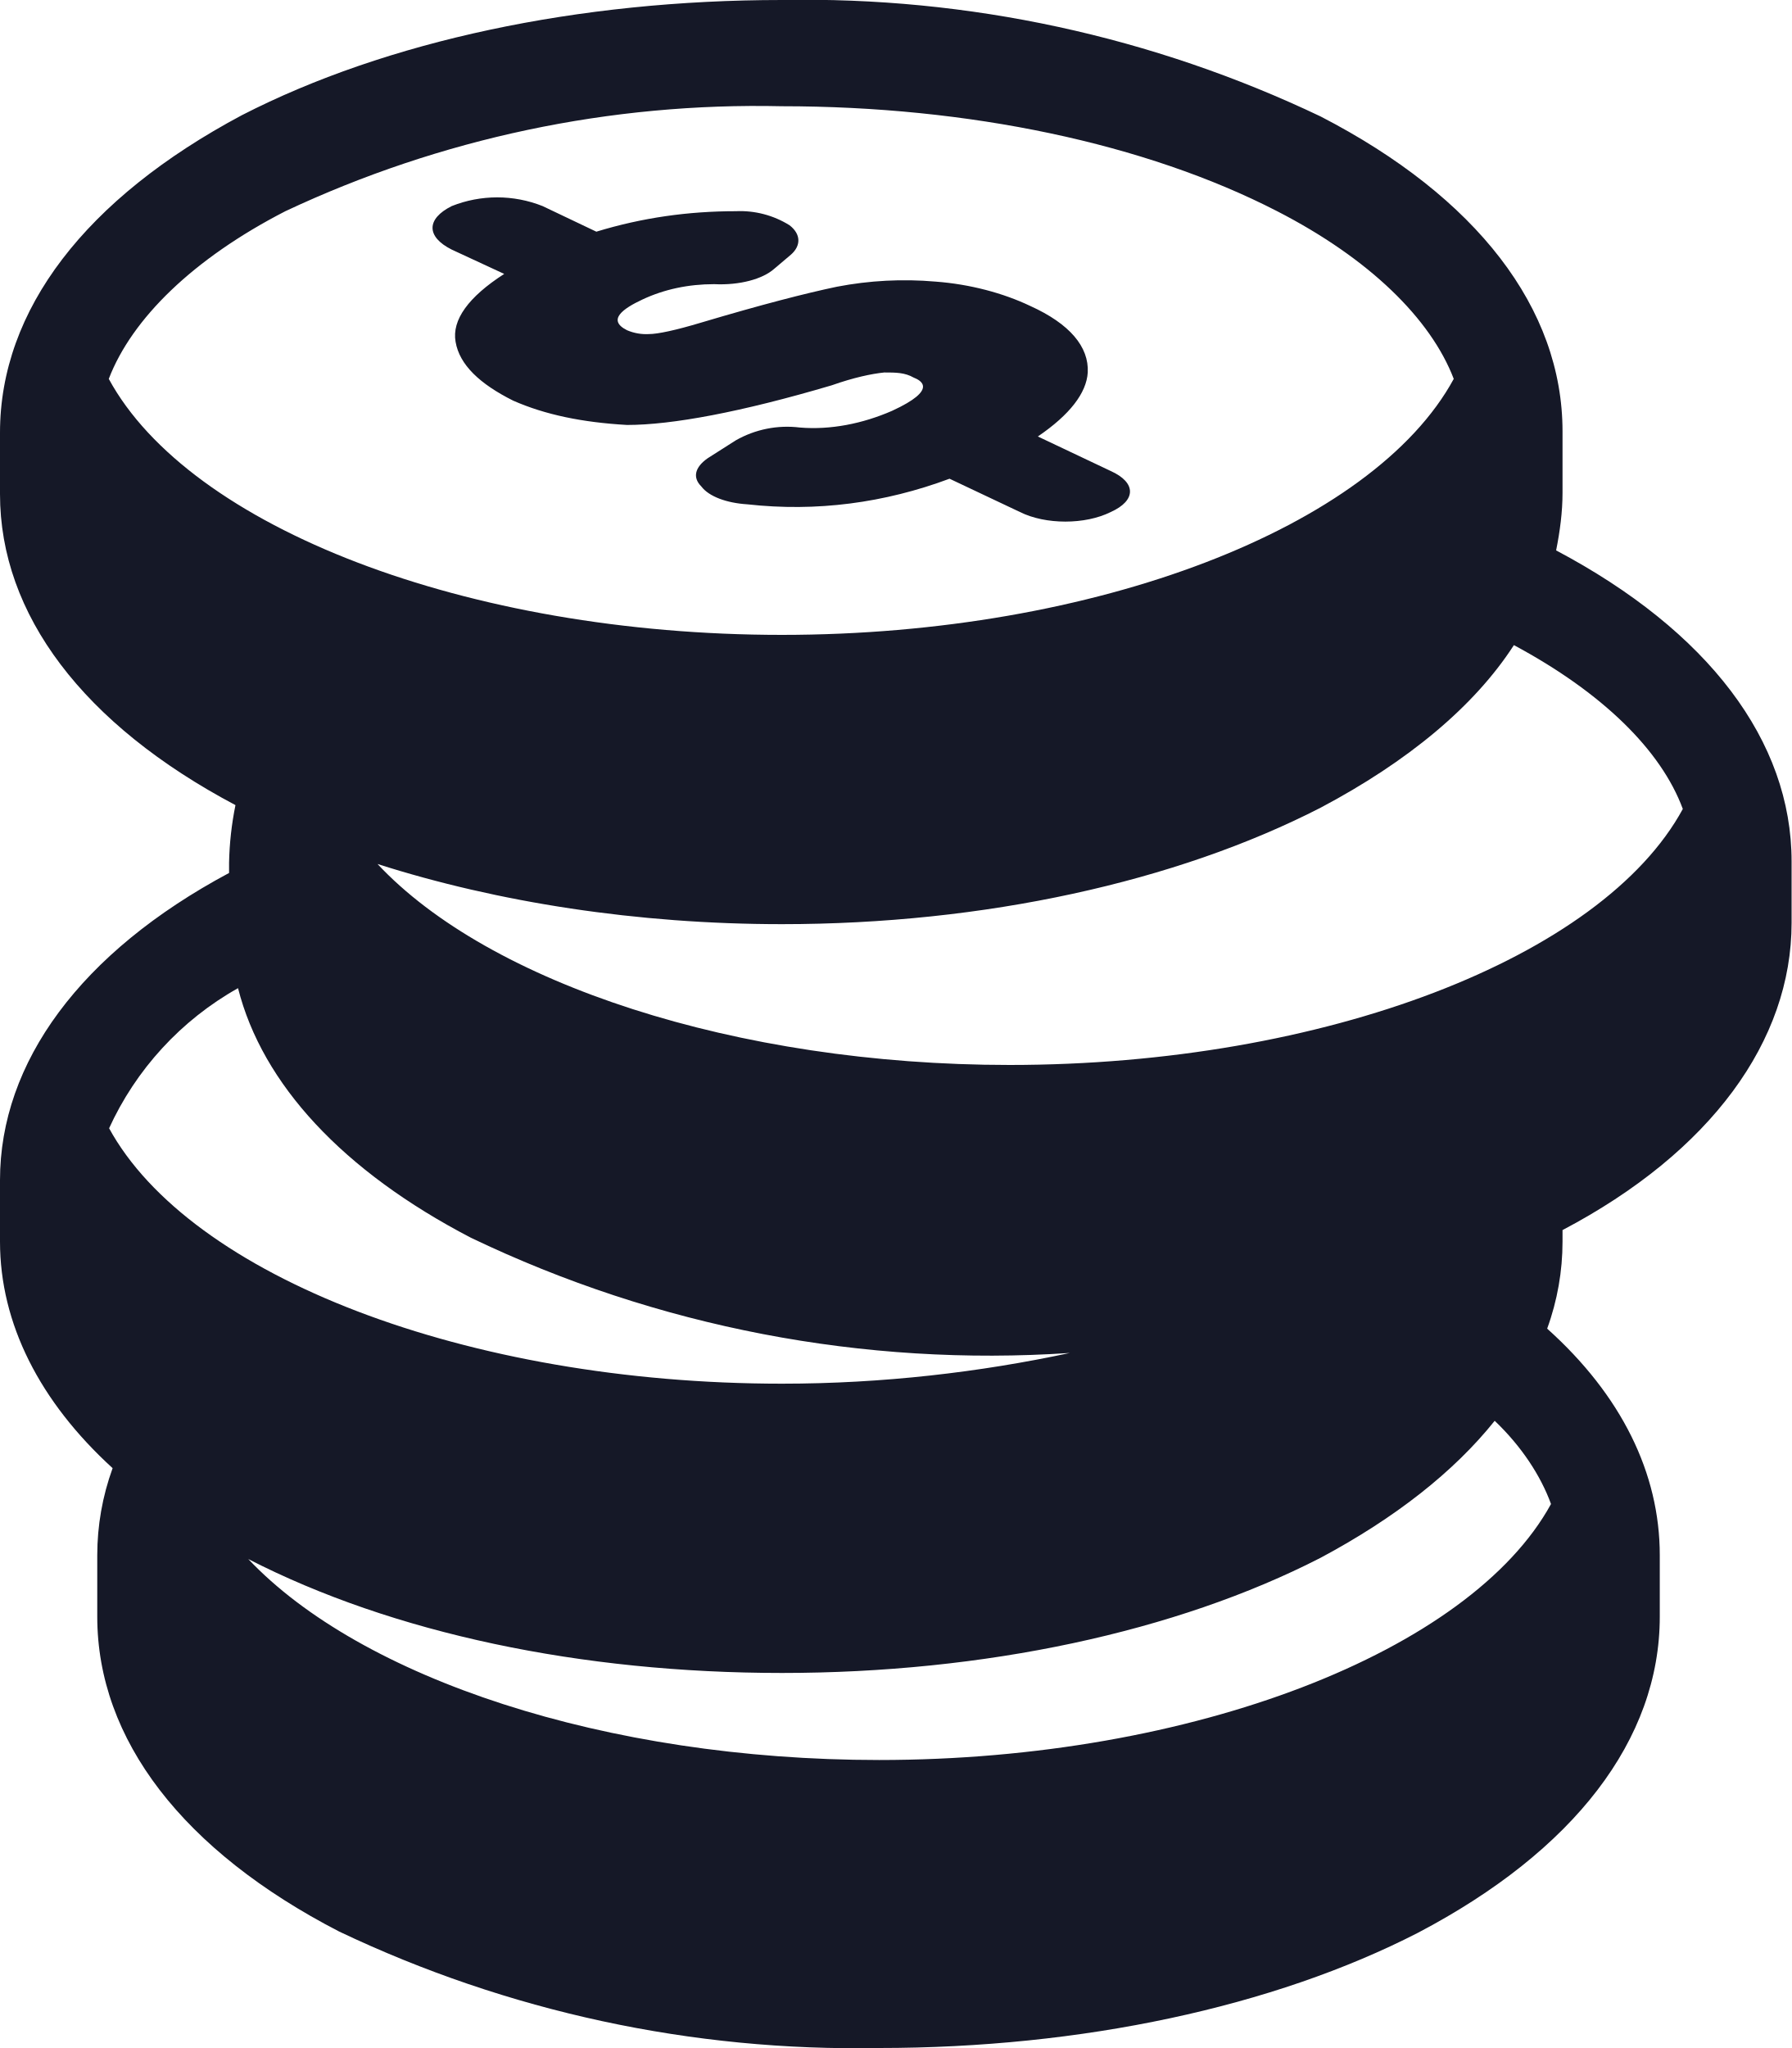
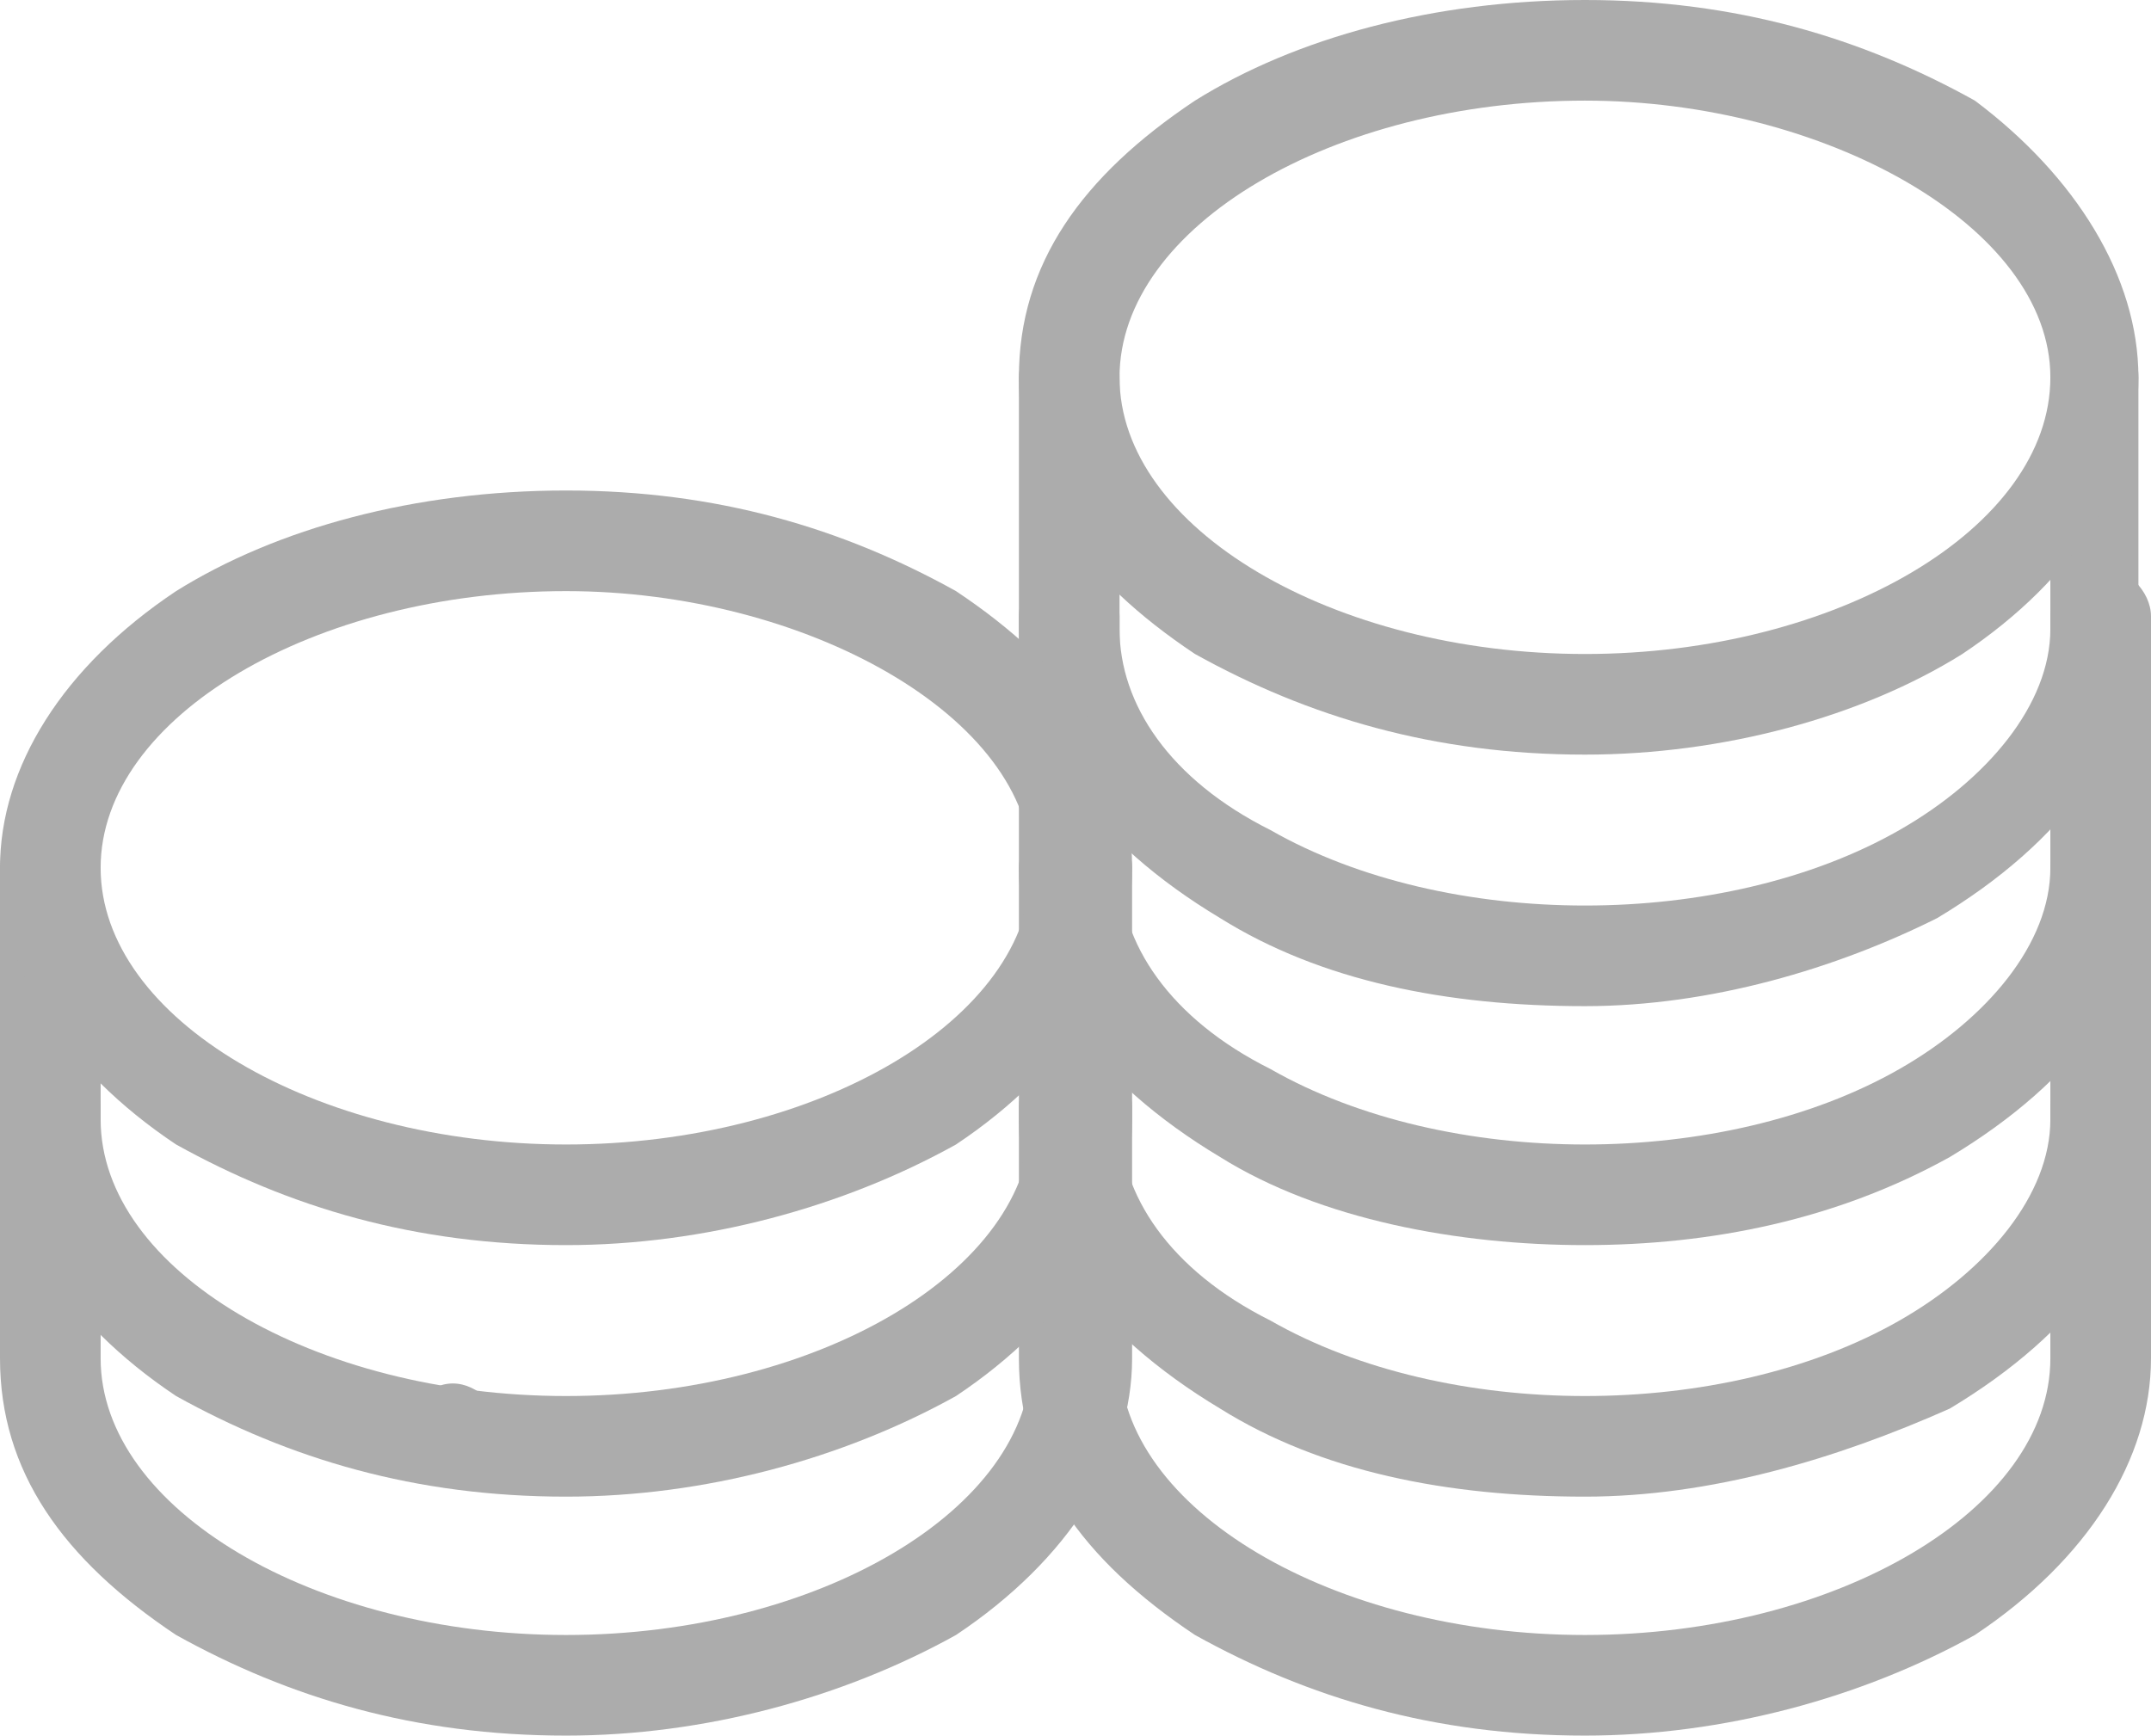
- <svg xmlns="http://www.w3.org/2000/svg" width="14" height="16" viewBox="0 0 14 16">
-   <path fill="#151827" d="M3.53 1.95l.41.19c-.28.18-.41.36-.38.53.03.18.19.33.45.46.25.11.54.17.89.19.35 0 .89-.1 1.6-.31.17-.06.31-.09.41-.1.09 0 .16 0 .23.04.05.02.2.09-.17.26-.23.1-.48.15-.72.13a.81.81 0 0 0-.5.1l-.22.14c-.1.07-.12.15-.05.22.06.08.2.13.36.14.54.06 1.07-.01 1.58-.2l.55.26c.2.1.51.1.71 0 .2-.09.2-.23 0-.32l-.57-.27c.25-.17.38-.34.39-.5.01-.2-.14-.38-.45-.52-.21-.1-.47-.17-.74-.19a2.79 2.79 0 0 0-.77.04c-.24.05-.59.14-1.06.28-.2.06-.34.09-.41.09a.38.38 0 0 1-.17-.03c-.16-.08-.03-.17.12-.24.17-.08.36-.12.56-.12.2.01.38-.04.47-.12l.13-.11c.08-.07.08-.16-.01-.23a.73.73 0 0 0-.42-.11c-.37 0-.73.05-1.09.16l-.42-.2a.96.96 0 0 0-.71 0c-.2.1-.2.24 0 .34zm8.63 2.35c.03-.15.05-.3.05-.45v-.48c0-.96-.67-1.83-1.89-2.46A9.37 9.37 0 0 0 6.11 0C4.52 0 3.02.32 1.89.9.67 1.55 0 2.42 0 3.38v.48c0 .94.65 1.8 1.84 2.43a2.5 2.5 0 0 0-.05.45v.08C.63 7.44 0 8.3 0 9.22v.48c0 .64.31 1.25.88 1.77-.08.22-.12.45-.12.68v.48c0 .96.67 1.83 1.89 2.46a9.4 9.4 0 0 0 4.22.91c1.58 0 3.08-.32 4.21-.9 1.22-.64 1.89-1.51 1.89-2.47v-.48c0-.64-.3-1.25-.88-1.77.08-.22.12-.45.12-.68v-.09C13.37 9 14 8.13 14 7.21v-.48c0-.94-.65-1.8-1.84-2.43zM.85 2.96c.18-.47.66-.94 1.38-1.31A8.66 8.66 0 0 1 6.11.83c1.46 0 2.84.29 3.87.82.72.37 1.2.84 1.38 1.31-.63 1.16-2.8 2-5.25 2-2.46 0-4.63-.84-5.26-2zm0 5.86a2.4 2.4 0 0 1 1.01-1.1c.19.75.82 1.43 1.82 1.95a9.37 9.37 0 0 0 4.68.9c-.7.15-1.46.24-2.25.24-2.46 0-4.63-.84-5.26-2zm11.27 2.93c-.63 1.15-2.8 2-5.25 2-2.14 0-4.05-.64-4.93-1.57 1.13.58 2.6.89 4.17.89 1.58 0 3.08-.32 4.21-.9.58-.31 1.04-.67 1.36-1.07.21.2.36.43.44.65zM7.89 8.32c-2.14 0-4.07-.64-4.94-1.57.94.3 2.03.47 3.16.47 1.58 0 3.08-.33 4.21-.91.68-.36 1.2-.79 1.51-1.27.69.37 1.15.82 1.32 1.28-.63 1.16-2.8 2-5.26 2z" />
+ <svg xmlns="http://www.w3.org/2000/svg" version="1.1" viewBox="0 0 17.1 13.8" xml:space="preserve">
+   <style type="text/css">
+ 	.st0{stroke:#42C134;stroke-miterlimit:10;}
+ 	.st1{fill:#ACACAC;}
+ </style>
+   <text class="st0" x="680" y="378.1" font-family="MyriadPro-Regular" font-size="12px" stroke="#42c134" stroke-miterlimit="10">42c134</text>
+   <g id="_x38_" transform="translate(-3,-5.9)">
+     <g id="_x36_">
+       <path class="st1" d="m6.6 17.7c-0.2 0-0.4-0.2-0.4-0.4s0.2-0.4 0.4-0.4 0.4 0.2 0.4 0.4-0.2 0.4-0.4 0.4z" fill="#acacac" />
+     </g>
+     <path class="st1" d="m15.6 19.7c-1.2 0-2.2-0.3-3.1-0.8-0.9-0.6-1.4-1.3-1.4-2.2v-2c0-0.2 0.2-0.4 0.4-0.4s0.4 0.2 0.4 0.4v2c0 1.2 1.7 2.2 3.7 2.2s3.7-1 3.7-2.2v-2c0-0.2 0.2-0.4 0.4-0.4s0.4 0.2 0.4 0.4v2c0 0.8-0.5 1.6-1.4 2.2-0.9 0.5-2 0.8-3.1 0.8z" fill="#acacac" />
+     <path class="st1" d="m15.6 17.8c-1.1 0-2.1-0.2-2.9-0.7-1-0.6-1.6-1.4-1.6-2.3v-2c0-0.2 0.2-0.4 0.4-0.4s0.4 0.2 0.4 0.4v2c0 0.6 0.4 1.2 1.2 1.6 0.7 0.4 1.6 0.6 2.5 0.6s1.8-0.2 2.5-0.6 1.2-1 1.2-1.6v-2c0-0.2 0.2-0.4 0.4-0.4s0.4 0.2 0.4 0.4v2c0 0.9-0.6 1.7-1.6 2.3-0.9 0.4-1.9 0.7-2.9 0.7z" fill="#acacac" />
+     <path class="st1" d="m15.6 15.8c-1 0-2.1-0.2-2.9-0.7-1-0.6-1.6-1.4-1.6-2.3v-2c0-0.2 0.2-0.4 0.4-0.4s0.4 0.2 0.4 0.4v2c0 0.6 0.4 1.2 1.2 1.6 0.7 0.4 1.6 0.6 2.5 0.6s1.8-0.2 2.5-0.6 1.2-1 1.2-1.6v-2c0-0.2 0.2-0.4 0.4-0.4s0.4 0.2 0.4 0.4v2c0 0.9-0.6 1.7-1.6 2.3-0.9 0.5-1.9 0.7-2.9 0.7z" fill="#acacac" />
+     <path class="st1" d="m15.6 13.9c-1.1 0-2.1-0.2-2.9-0.7-1-0.6-1.6-1.4-1.6-2.3v-2c0-0.2 0.2-0.4 0.4-0.4s0.4 0.2 0.4 0.4v2c0 0.6 0.4 1.2 1.2 1.6 0.7 0.4 1.6 0.6 2.5 0.6s1.8-0.2 2.5-0.6 1.2-1 1.2-1.6v-2c0-0.2 0.2-0.4 0.4-0.4s0.3 0.2 0.3 0.4v2c0 0.9-0.6 1.7-1.6 2.3-0.8 0.4-1.8 0.7-2.8 0.7z" fill="#acacac" />
+     <path class="st1" d="m15.6 11.9c-1.2 0-2.2-0.3-3.1-0.8-0.9-0.6-1.4-1.3-1.4-2.2s0.5-1.6 1.4-2.2c0.8-0.5 1.9-0.8 3.1-0.8s2.2 0.3 3.1 0.8c0.8 0.6 1.3 1.4 1.3 2.2s-0.5 1.6-1.4 2.2c-0.8 0.5-1.9 0.8-3 0.8zm0-5.2c-2 0-3.7 1-3.7 2.2s1.7 2.2 3.7 2.2 3.7-1 3.7-2.2-1.8-2.2-3.7-2.2z" fill="#acacac" />
+     <path class="st1" d="m7.5 19.7c-1.2 0-2.2-0.3-3.1-0.8-0.9-0.6-1.4-1.3-1.4-2.2v-2c0-0.2 0.2-0.4 0.4-0.4s0.4 0.2 0.4 0.4v2c0 1.2 1.7 2.2 3.7 2.2s3.7-1 3.7-2.2v-2c0-0.2 0.2-0.4 0.4-0.4s0.4 0.2 0.4 0.4v2c0 0.8-0.5 1.6-1.4 2.2-0.9 0.5-2 0.8-3.1 0.8z" fill="#acacac" />
+     <path class="st1" d="m7.5 17.8c-1.2 0-2.2-0.3-3.1-0.8-0.9-0.6-1.4-1.4-1.4-2.2v-2c0-0.2 0.2-0.4 0.4-0.4s0.4 0.2 0.4 0.4v2c0 1.2 1.7 2.2 3.7 2.2s3.7-1 3.7-2.2v-2c0-0.2 0.2-0.4 0.4-0.4s0.4 0.2 0.4 0.4v2c0 0.8-0.5 1.6-1.4 2.2-0.9 0.5-2 0.8-3.1 0.8z" fill="#acacac" />
+     <path class="st1" d="m7.5 15.8c-1.2 0-2.2-0.3-3.1-0.8-0.9-0.6-1.4-1.4-1.4-2.2s0.5-1.6 1.4-2.2c0.8-0.5 1.9-0.8 3.1-0.8s2.2 0.3 3.1 0.8c0.9 0.6 1.4 1.3 1.4 2.2 0 0.8-0.5 1.6-1.4 2.2-0.9 0.5-2 0.8-3.1 0.8zm0-5.2c-2 0-3.7 1-3.7 2.2s1.7 2.2 3.7 2.2 3.7-1 3.7-2.2-1.8-2.2-3.7-2.2z" fill="#acacac" />
+   </g>
</svg>
